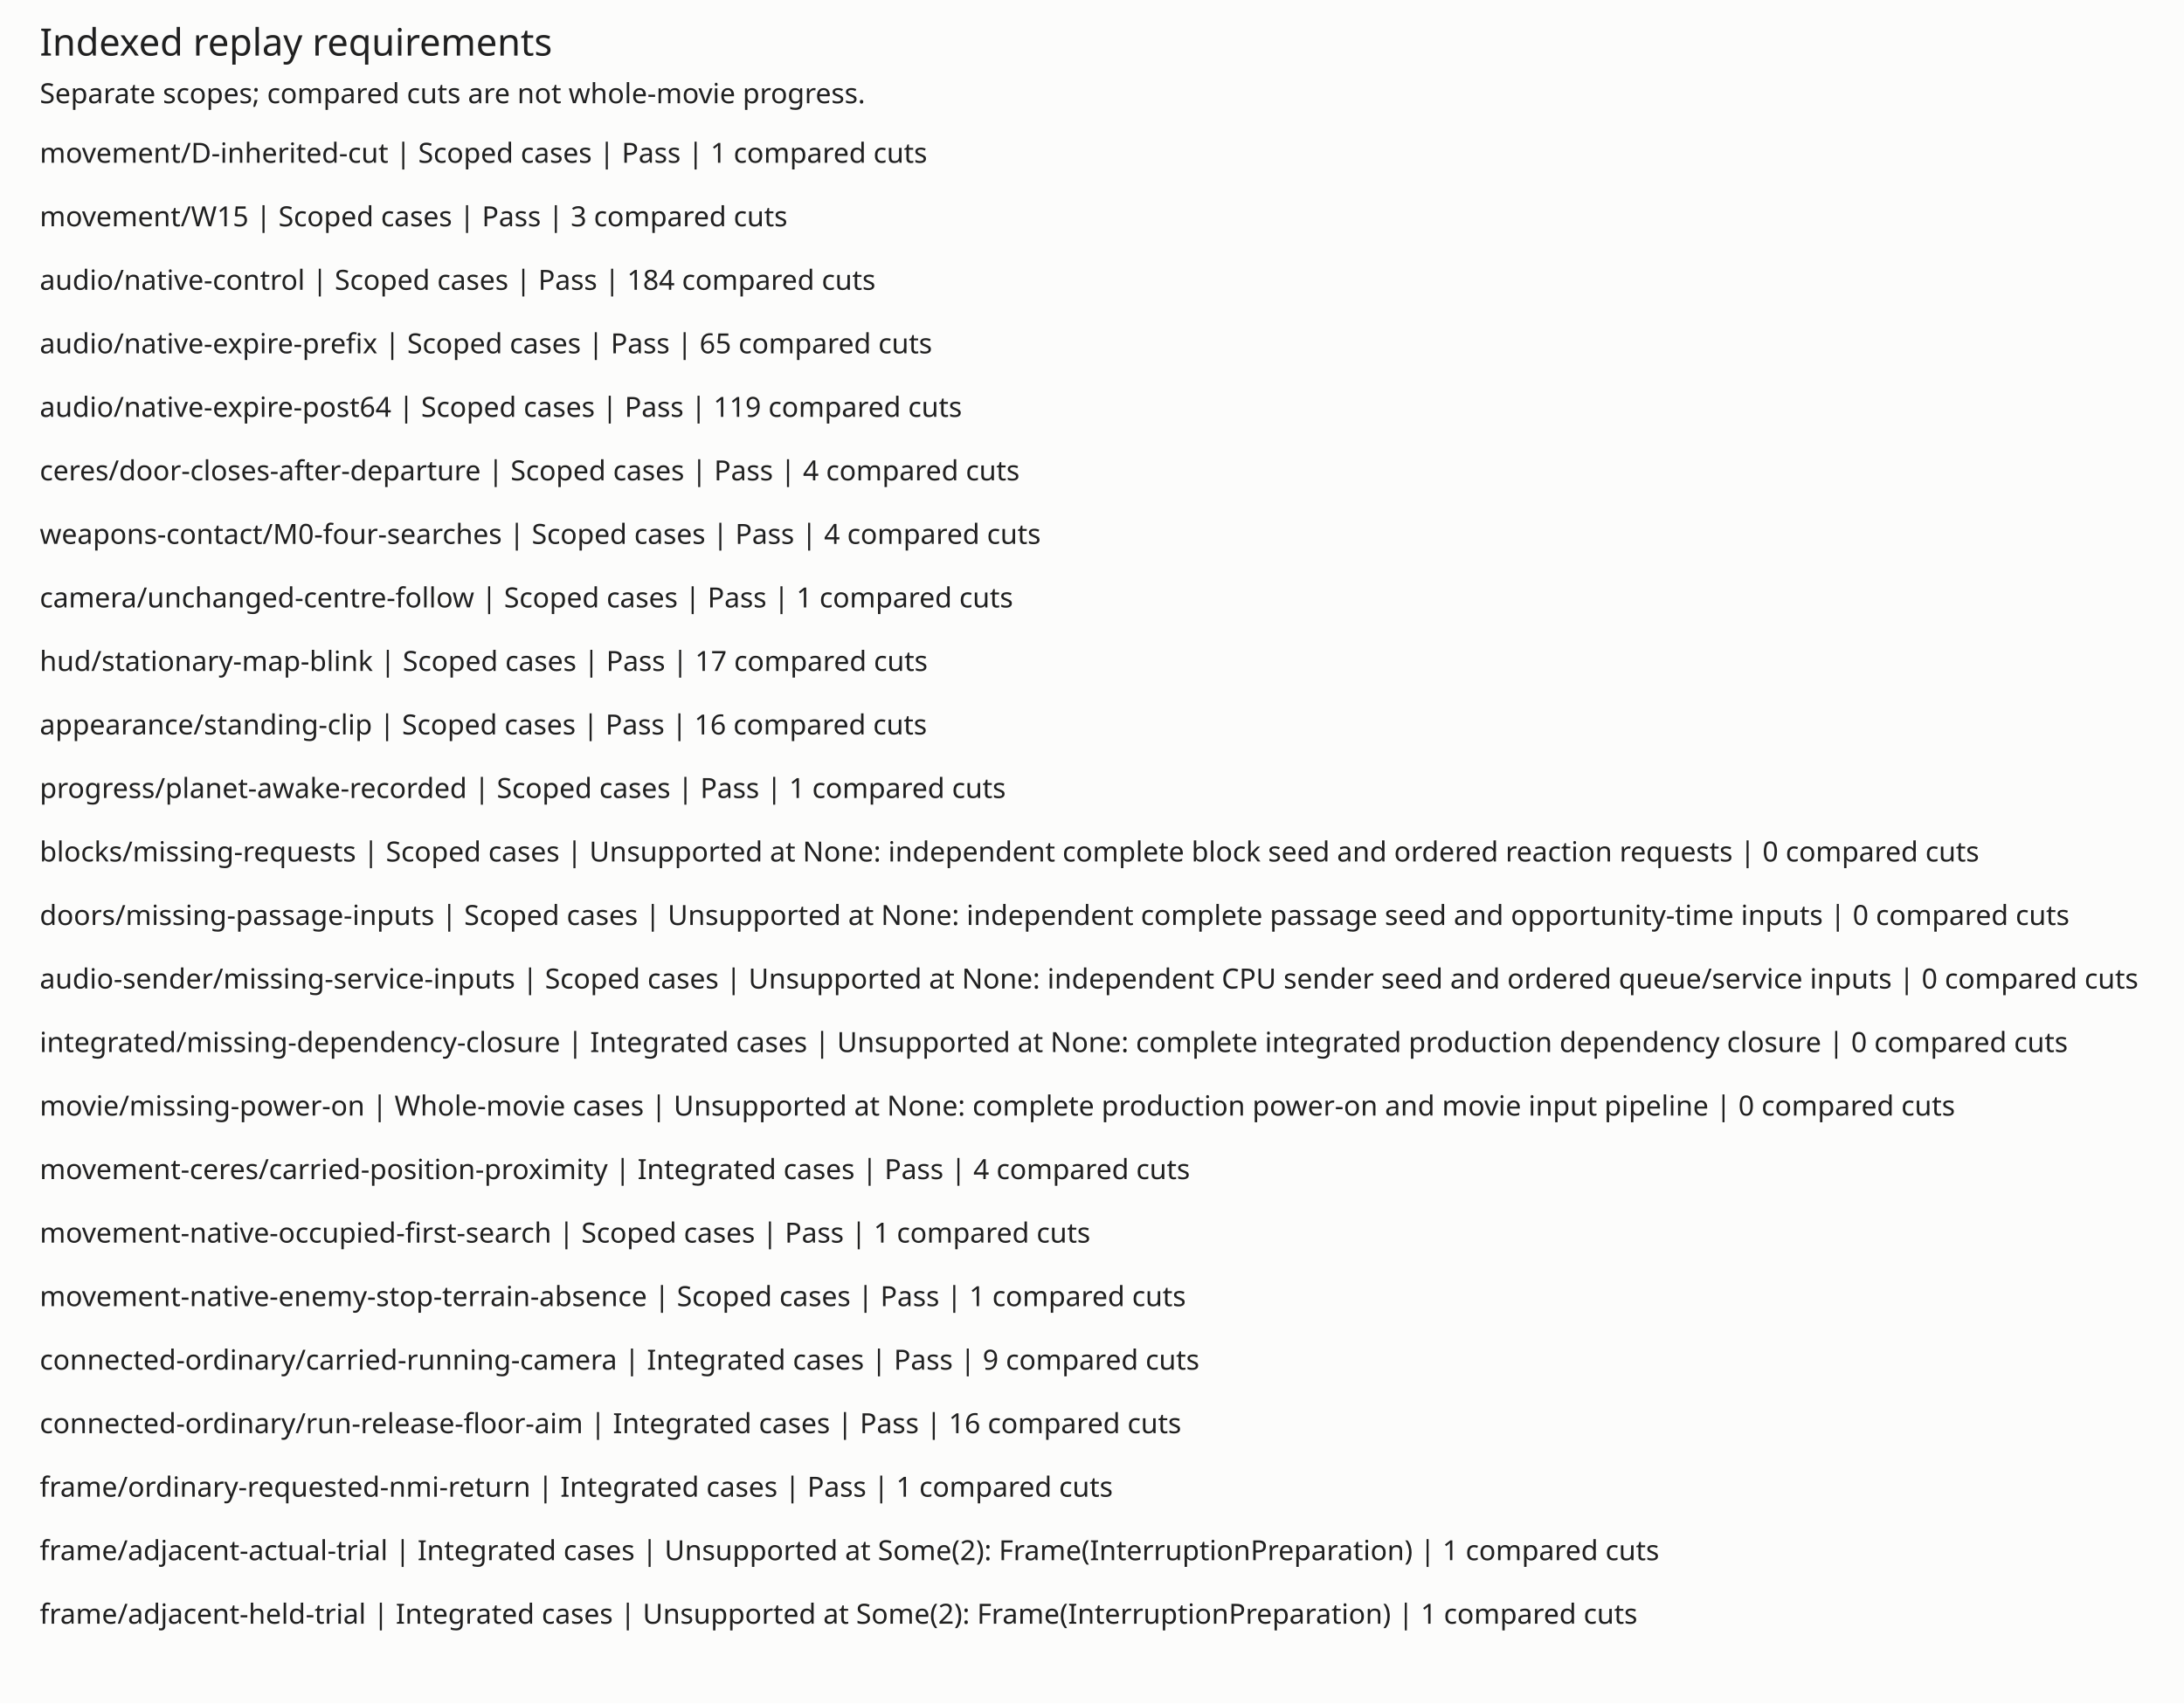
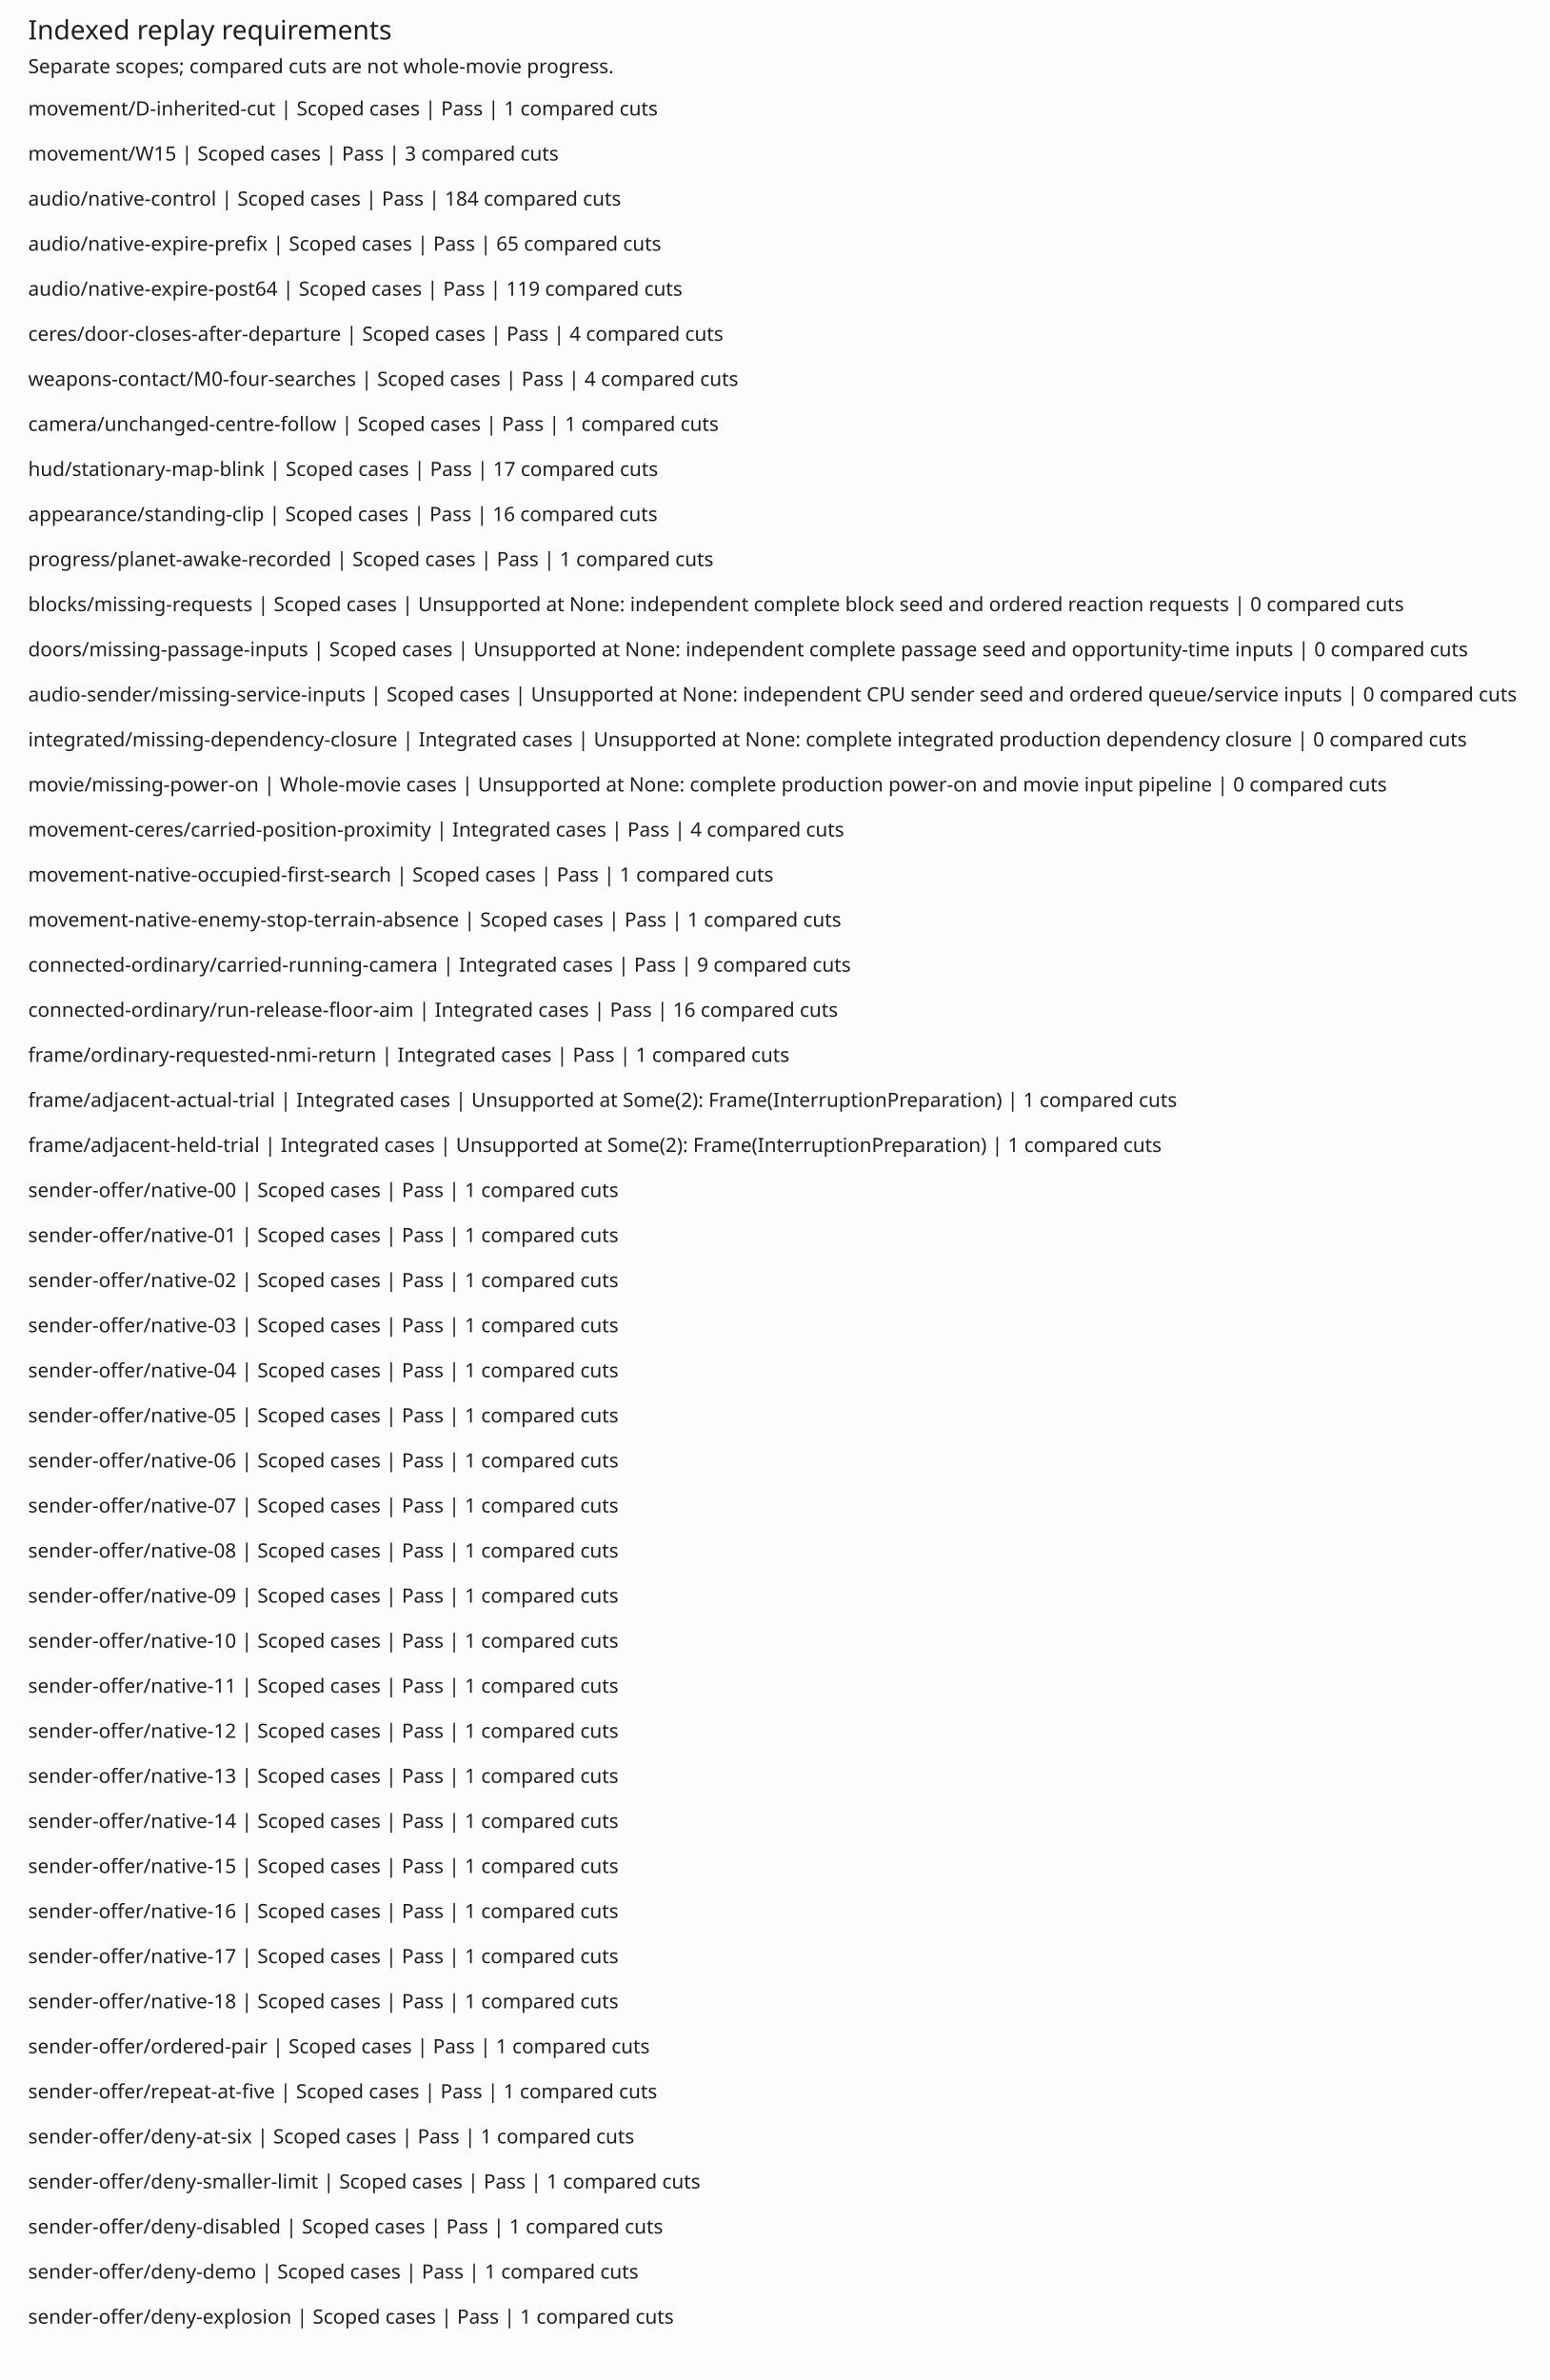
- <svg xmlns="http://www.w3.org/2000/svg" width="1100" height="858" viewBox="0 0 1100 858" role="img" aria-labelledby="title description">
-   <rect width="1100" height="858" fill="#fcfcfb" />
+ <svg xmlns="http://www.w3.org/2000/svg" width="1100" height="1690" viewBox="0 0 1100 1690" role="img" aria-labelledby="title description">
+   <rect width="1100" height="1690" fill="#fcfcfb" />
  <g font-family="sans-serif" font-size="14" fill="#202020">
    <text x="20" y="28" font-size="19">Indexed replay requirements</text>
    <text x="20" y="52">Separate scopes; compared cuts are not whole-movie progress.</text>
    <text x="20" y="82">movement/D-inherited-cut | Scoped cases | Pass | 1 compared cuts</text>
    <text x="20" y="114">movement/W15 | Scoped cases | Pass | 3 compared cuts</text>
    <text x="20" y="146">audio/native-control | Scoped cases | Pass | 184 compared cuts</text>
    <text x="20" y="178">audio/native-expire-prefix | Scoped cases | Pass | 65 compared cuts</text>
    <text x="20" y="210">audio/native-expire-post64 | Scoped cases | Pass | 119 compared cuts</text>
    <text x="20" y="242">ceres/door-closes-after-departure | Scoped cases | Pass | 4 compared cuts</text>
    <text x="20" y="274">weapons-contact/M0-four-searches | Scoped cases | Pass | 4 compared cuts</text>
    <text x="20" y="306">camera/unchanged-centre-follow | Scoped cases | Pass | 1 compared cuts</text>
    <text x="20" y="338">hud/stationary-map-blink | Scoped cases | Pass | 17 compared cuts</text>
    <text x="20" y="370">appearance/standing-clip | Scoped cases | Pass | 16 compared cuts</text>
    <text x="20" y="402">progress/planet-awake-recorded | Scoped cases | Pass | 1 compared cuts</text>
    <text x="20" y="434">blocks/missing-requests | Scoped cases | Unsupported at None: independent complete block seed and ordered reaction requests | 0 compared cuts</text>
    <text x="20" y="466">doors/missing-passage-inputs | Scoped cases | Unsupported at None: independent complete passage seed and opportunity-time inputs | 0 compared cuts</text>
    <text x="20" y="498">audio-sender/missing-service-inputs | Scoped cases | Unsupported at None: independent CPU sender seed and ordered queue/service inputs | 0 compared cuts</text>
    <text x="20" y="530">integrated/missing-dependency-closure | Integrated cases | Unsupported at None: complete integrated production dependency closure | 0 compared cuts</text>
    <text x="20" y="562">movie/missing-power-on | Whole-movie cases | Unsupported at None: complete production power-on and movie input pipeline | 0 compared cuts</text>
    <text x="20" y="594">movement-ceres/carried-position-proximity | Integrated cases | Pass | 4 compared cuts</text>
    <text x="20" y="626">movement-native-occupied-first-search | Scoped cases | Pass | 1 compared cuts</text>
    <text x="20" y="658">movement-native-enemy-stop-terrain-absence | Scoped cases | Pass | 1 compared cuts</text>
    <text x="20" y="690">connected-ordinary/carried-running-camera | Integrated cases | Pass | 9 compared cuts</text>
    <text x="20" y="722">connected-ordinary/run-release-floor-aim | Integrated cases | Pass | 16 compared cuts</text>
    <text x="20" y="754">frame/ordinary-requested-nmi-return | Integrated cases | Pass | 1 compared cuts</text>
    <text x="20" y="786">frame/adjacent-actual-trial | Integrated cases | Unsupported at Some(2): Frame(InterruptionPreparation) | 1 compared cuts</text>
    <text x="20" y="818">frame/adjacent-held-trial | Integrated cases | Unsupported at Some(2): Frame(InterruptionPreparation) | 1 compared cuts</text>
+     <text x="20" y="850">sender-offer/native-00 | Scoped cases | Pass | 1 compared cuts</text>
+     <text x="20" y="882">sender-offer/native-01 | Scoped cases | Pass | 1 compared cuts</text>
+     <text x="20" y="914">sender-offer/native-02 | Scoped cases | Pass | 1 compared cuts</text>
+     <text x="20" y="946">sender-offer/native-03 | Scoped cases | Pass | 1 compared cuts</text>
+     <text x="20" y="978">sender-offer/native-04 | Scoped cases | Pass | 1 compared cuts</text>
+     <text x="20" y="1010">sender-offer/native-05 | Scoped cases | Pass | 1 compared cuts</text>
+     <text x="20" y="1042">sender-offer/native-06 | Scoped cases | Pass | 1 compared cuts</text>
+     <text x="20" y="1074">sender-offer/native-07 | Scoped cases | Pass | 1 compared cuts</text>
+     <text x="20" y="1106">sender-offer/native-08 | Scoped cases | Pass | 1 compared cuts</text>
+     <text x="20" y="1138">sender-offer/native-09 | Scoped cases | Pass | 1 compared cuts</text>
+     <text x="20" y="1170">sender-offer/native-10 | Scoped cases | Pass | 1 compared cuts</text>
+     <text x="20" y="1202">sender-offer/native-11 | Scoped cases | Pass | 1 compared cuts</text>
+     <text x="20" y="1234">sender-offer/native-12 | Scoped cases | Pass | 1 compared cuts</text>
+     <text x="20" y="1266">sender-offer/native-13 | Scoped cases | Pass | 1 compared cuts</text>
+     <text x="20" y="1298">sender-offer/native-14 | Scoped cases | Pass | 1 compared cuts</text>
+     <text x="20" y="1330">sender-offer/native-15 | Scoped cases | Pass | 1 compared cuts</text>
+     <text x="20" y="1362">sender-offer/native-16 | Scoped cases | Pass | 1 compared cuts</text>
+     <text x="20" y="1394">sender-offer/native-17 | Scoped cases | Pass | 1 compared cuts</text>
+     <text x="20" y="1426">sender-offer/native-18 | Scoped cases | Pass | 1 compared cuts</text>
+     <text x="20" y="1458">sender-offer/ordered-pair | Scoped cases | Pass | 1 compared cuts</text>
+     <text x="20" y="1490">sender-offer/repeat-at-five | Scoped cases | Pass | 1 compared cuts</text>
+     <text x="20" y="1522">sender-offer/deny-at-six | Scoped cases | Pass | 1 compared cuts</text>
+     <text x="20" y="1554">sender-offer/deny-smaller-limit | Scoped cases | Pass | 1 compared cuts</text>
+     <text x="20" y="1586">sender-offer/deny-disabled | Scoped cases | Pass | 1 compared cuts</text>
+     <text x="20" y="1618">sender-offer/deny-demo | Scoped cases | Pass | 1 compared cuts</text>
+     <text x="20" y="1650">sender-offer/deny-explosion | Scoped cases | Pass | 1 compared cuts</text>
  </g>
</svg>
